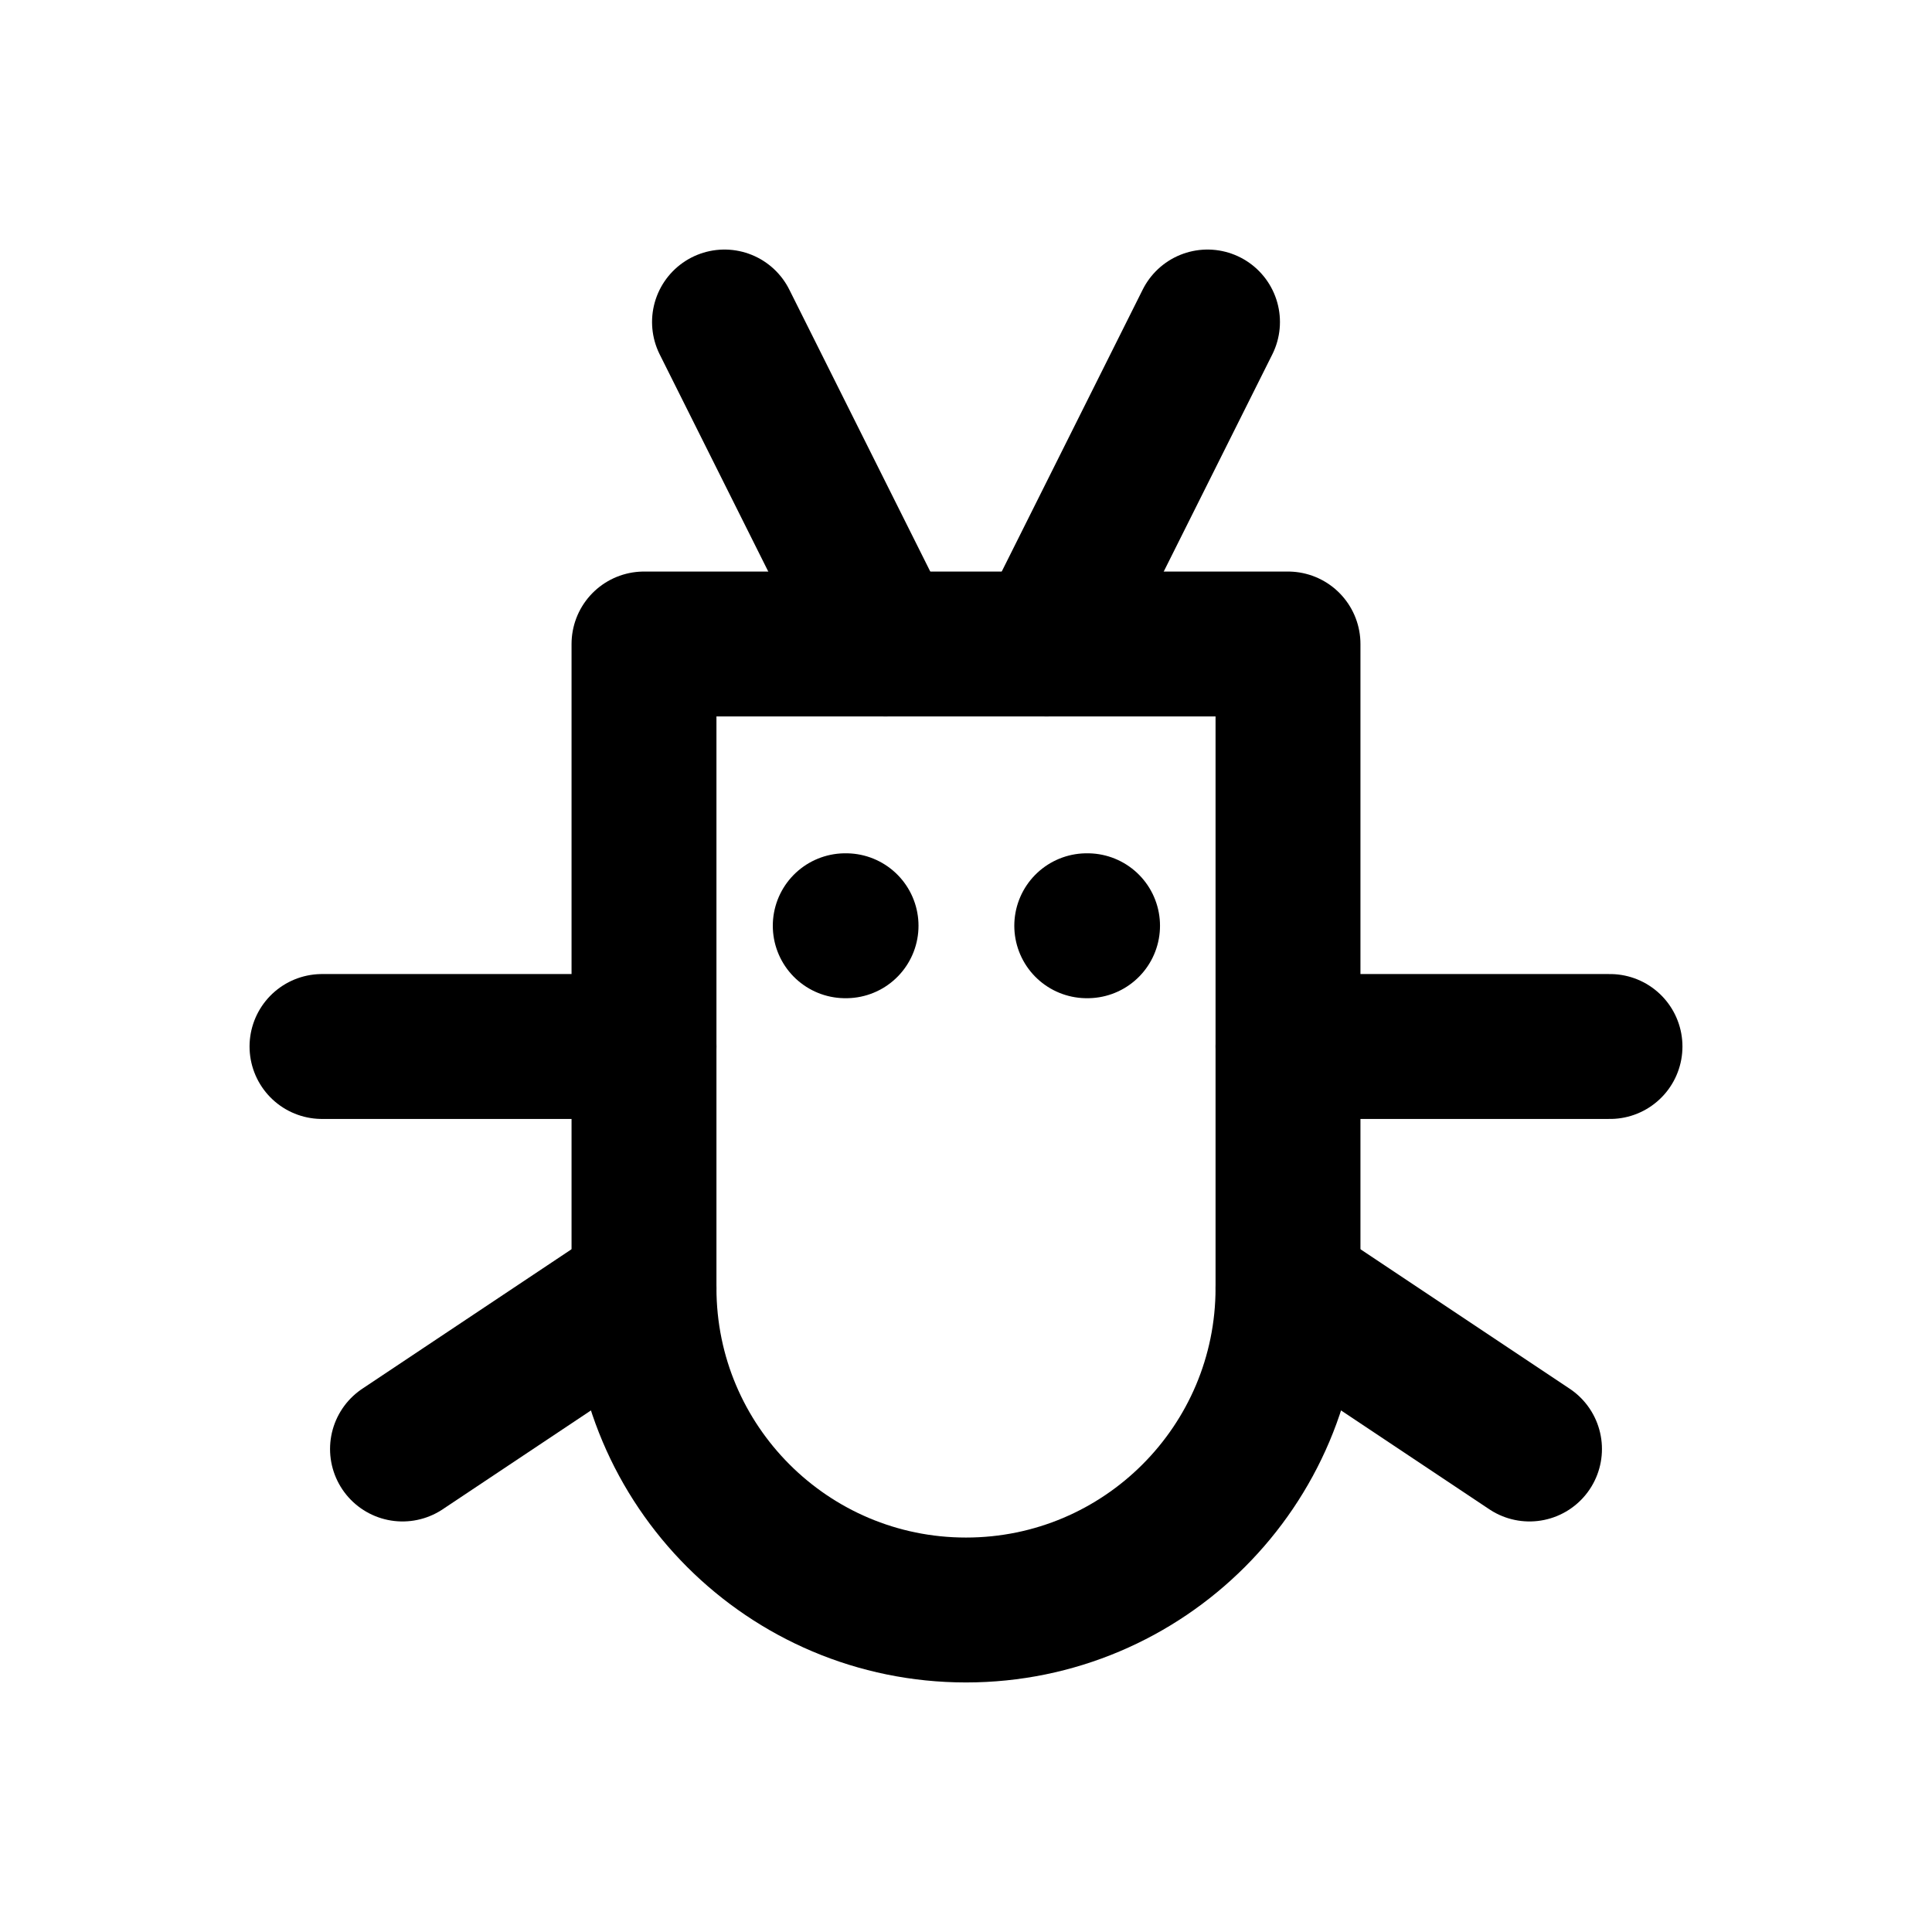
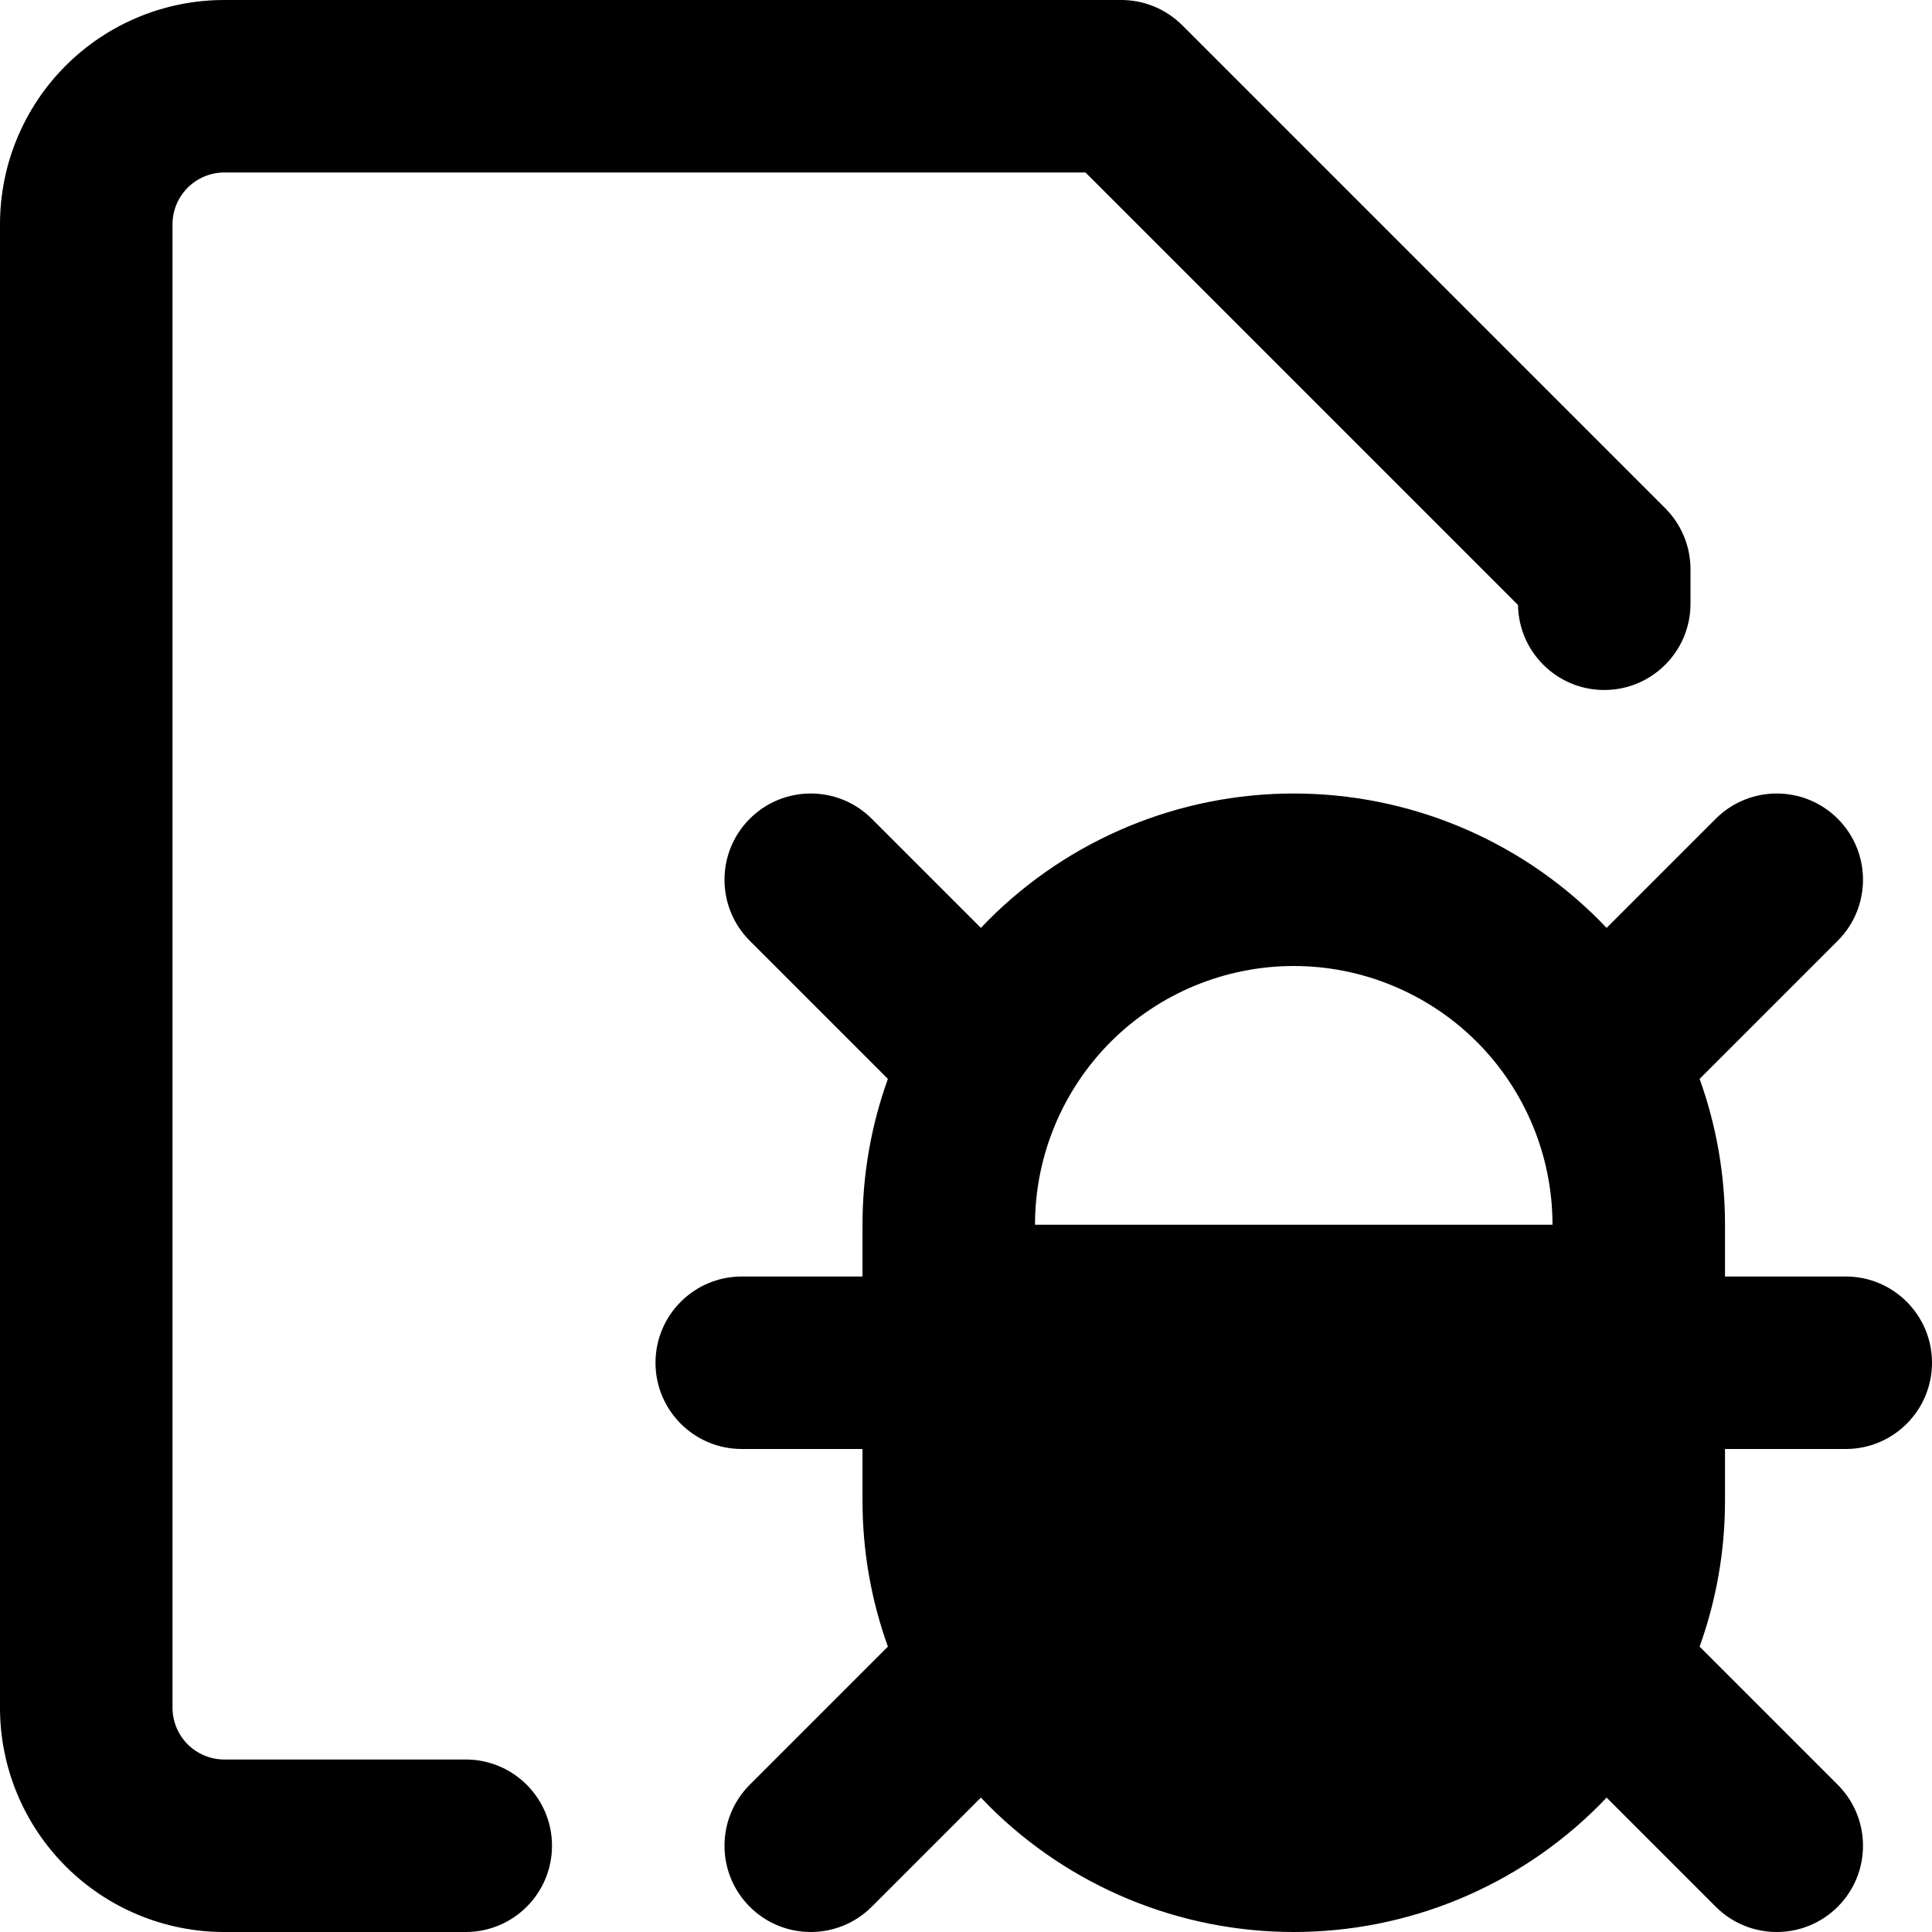
- <svg xmlns="http://www.w3.org/2000/svg" width="24" height="24" viewBox="0 0 24 24" fill="none" stroke="currentColor" stroke-width="1.8" stroke-linecap="round" stroke-linejoin="round">
-   <path d="M8 8h8v8a4 4 0 0 1-8 0z" />
-   <path d="M9 4l2 4m4-4-2 4" />
-   <path d="M4 13h4m8 0h4M5 18l3-2m11 2-3-2" />
-   <path d="M10.5 11.5h.01M13.5 11.5h.01" />
+ <svg xmlns="http://www.w3.org/2000/svg" fill="none" viewBox="0 0 14 14" id="Bug-Virus-Document--Streamline-Core-Remix" height="14" width="14">
+   <g id="Free Remix/Programming/Programming/Bugs/bug-virus-document--bug-document-file-virus-threat-danger">
+     <path id="Union" fill="#000000" fill-rule="evenodd" d="M1.36 1.36c0.07 -0.07 0.166 -0.11 0.265 -0.11h6.241l3.134 3.134C11.005 4.725 11.283 5 11.625 5c0.345 0 0.625 -0.28 0.625 -0.625v-0.25c0 -0.166 -0.066 -0.325 -0.183 -0.442L8.567 0.183C8.45 0.066 8.291 0 8.125 0h-6.5C1.194 0 0.781 0.171 0.476 0.476 0.171 0.781 0 1.194 0 1.625v10.75c0 0.431 0.171 0.844 0.476 1.149 0.305 0.305 0.718 0.476 1.149 0.476h1.75c0.345 0 0.625 -0.28 0.625 -0.625s-0.28 -0.625 -0.625 -0.625h-1.75c-0.099 0 -0.195 -0.04 -0.265 -0.11 -0.07 -0.07 -0.11 -0.166 -0.11 -0.265V1.625c0 -0.099 0.04 -0.195 0.11 -0.265Zm6.689 6.189C8.401 7.198 8.878 7 9.375 7c0.497 0 0.974 0.198 1.326 0.549 0.352 0.352 0.549 0.829 0.549 1.326H7.5c0 -0.497 0.198 -0.974 0.549 -1.326ZM12.5 9.25v-0.375c0 -0.364 -0.063 -0.721 -0.184 -1.057l1.001 -1.001c0.244 -0.244 0.244 -0.64 0 -0.884 -0.244 -0.244 -0.64 -0.244 -0.884 0l-0.791 0.791c-0.019 -0.02 -0.038 -0.039 -0.057 -0.059 -0.586 -0.586 -1.381 -0.915 -2.21 -0.915 -0.829 0 -1.624 0.329 -2.21 0.915 -0.019 0.019 -0.038 0.039 -0.057 0.059l-0.791 -0.791c-0.244 -0.244 -0.64 -0.244 -0.884 0 -0.244 0.244 -0.244 0.64 0 0.884l1.001 1.001C6.313 8.154 6.25 8.511 6.25 8.875v0.375h-0.875c-0.345 0 -0.625 0.28 -0.625 0.625 0 0.345 0.28 0.625 0.625 0.625h0.875v0.375c0 0.364 0.063 0.721 0.184 1.057l-1.001 1.001c-0.244 0.244 -0.244 0.64 0 0.884 0.244 0.244 0.64 0.244 0.884 0l0.791 -0.791c0.019 0.02 0.038 0.039 0.057 0.059C7.751 13.671 8.546 14 9.375 14c0.829 0 1.624 -0.329 2.21 -0.915 0.019 -0.019 0.038 -0.039 0.057 -0.059l0.791 0.791c0.244 0.244 0.64 0.244 0.884 0 0.244 -0.244 0.244 -0.64 0 -0.884l-1.001 -1.001c0.121 -0.336 0.184 -0.693 0.184 -1.057V10.5h0.875c0.345 0 0.625 -0.28 0.625 -0.625 0 -0.345 -0.28 -0.625 -0.625 -0.625H12.5Z" clip-rule="evenodd" stroke-width="1" />
+   </g>
</svg>
